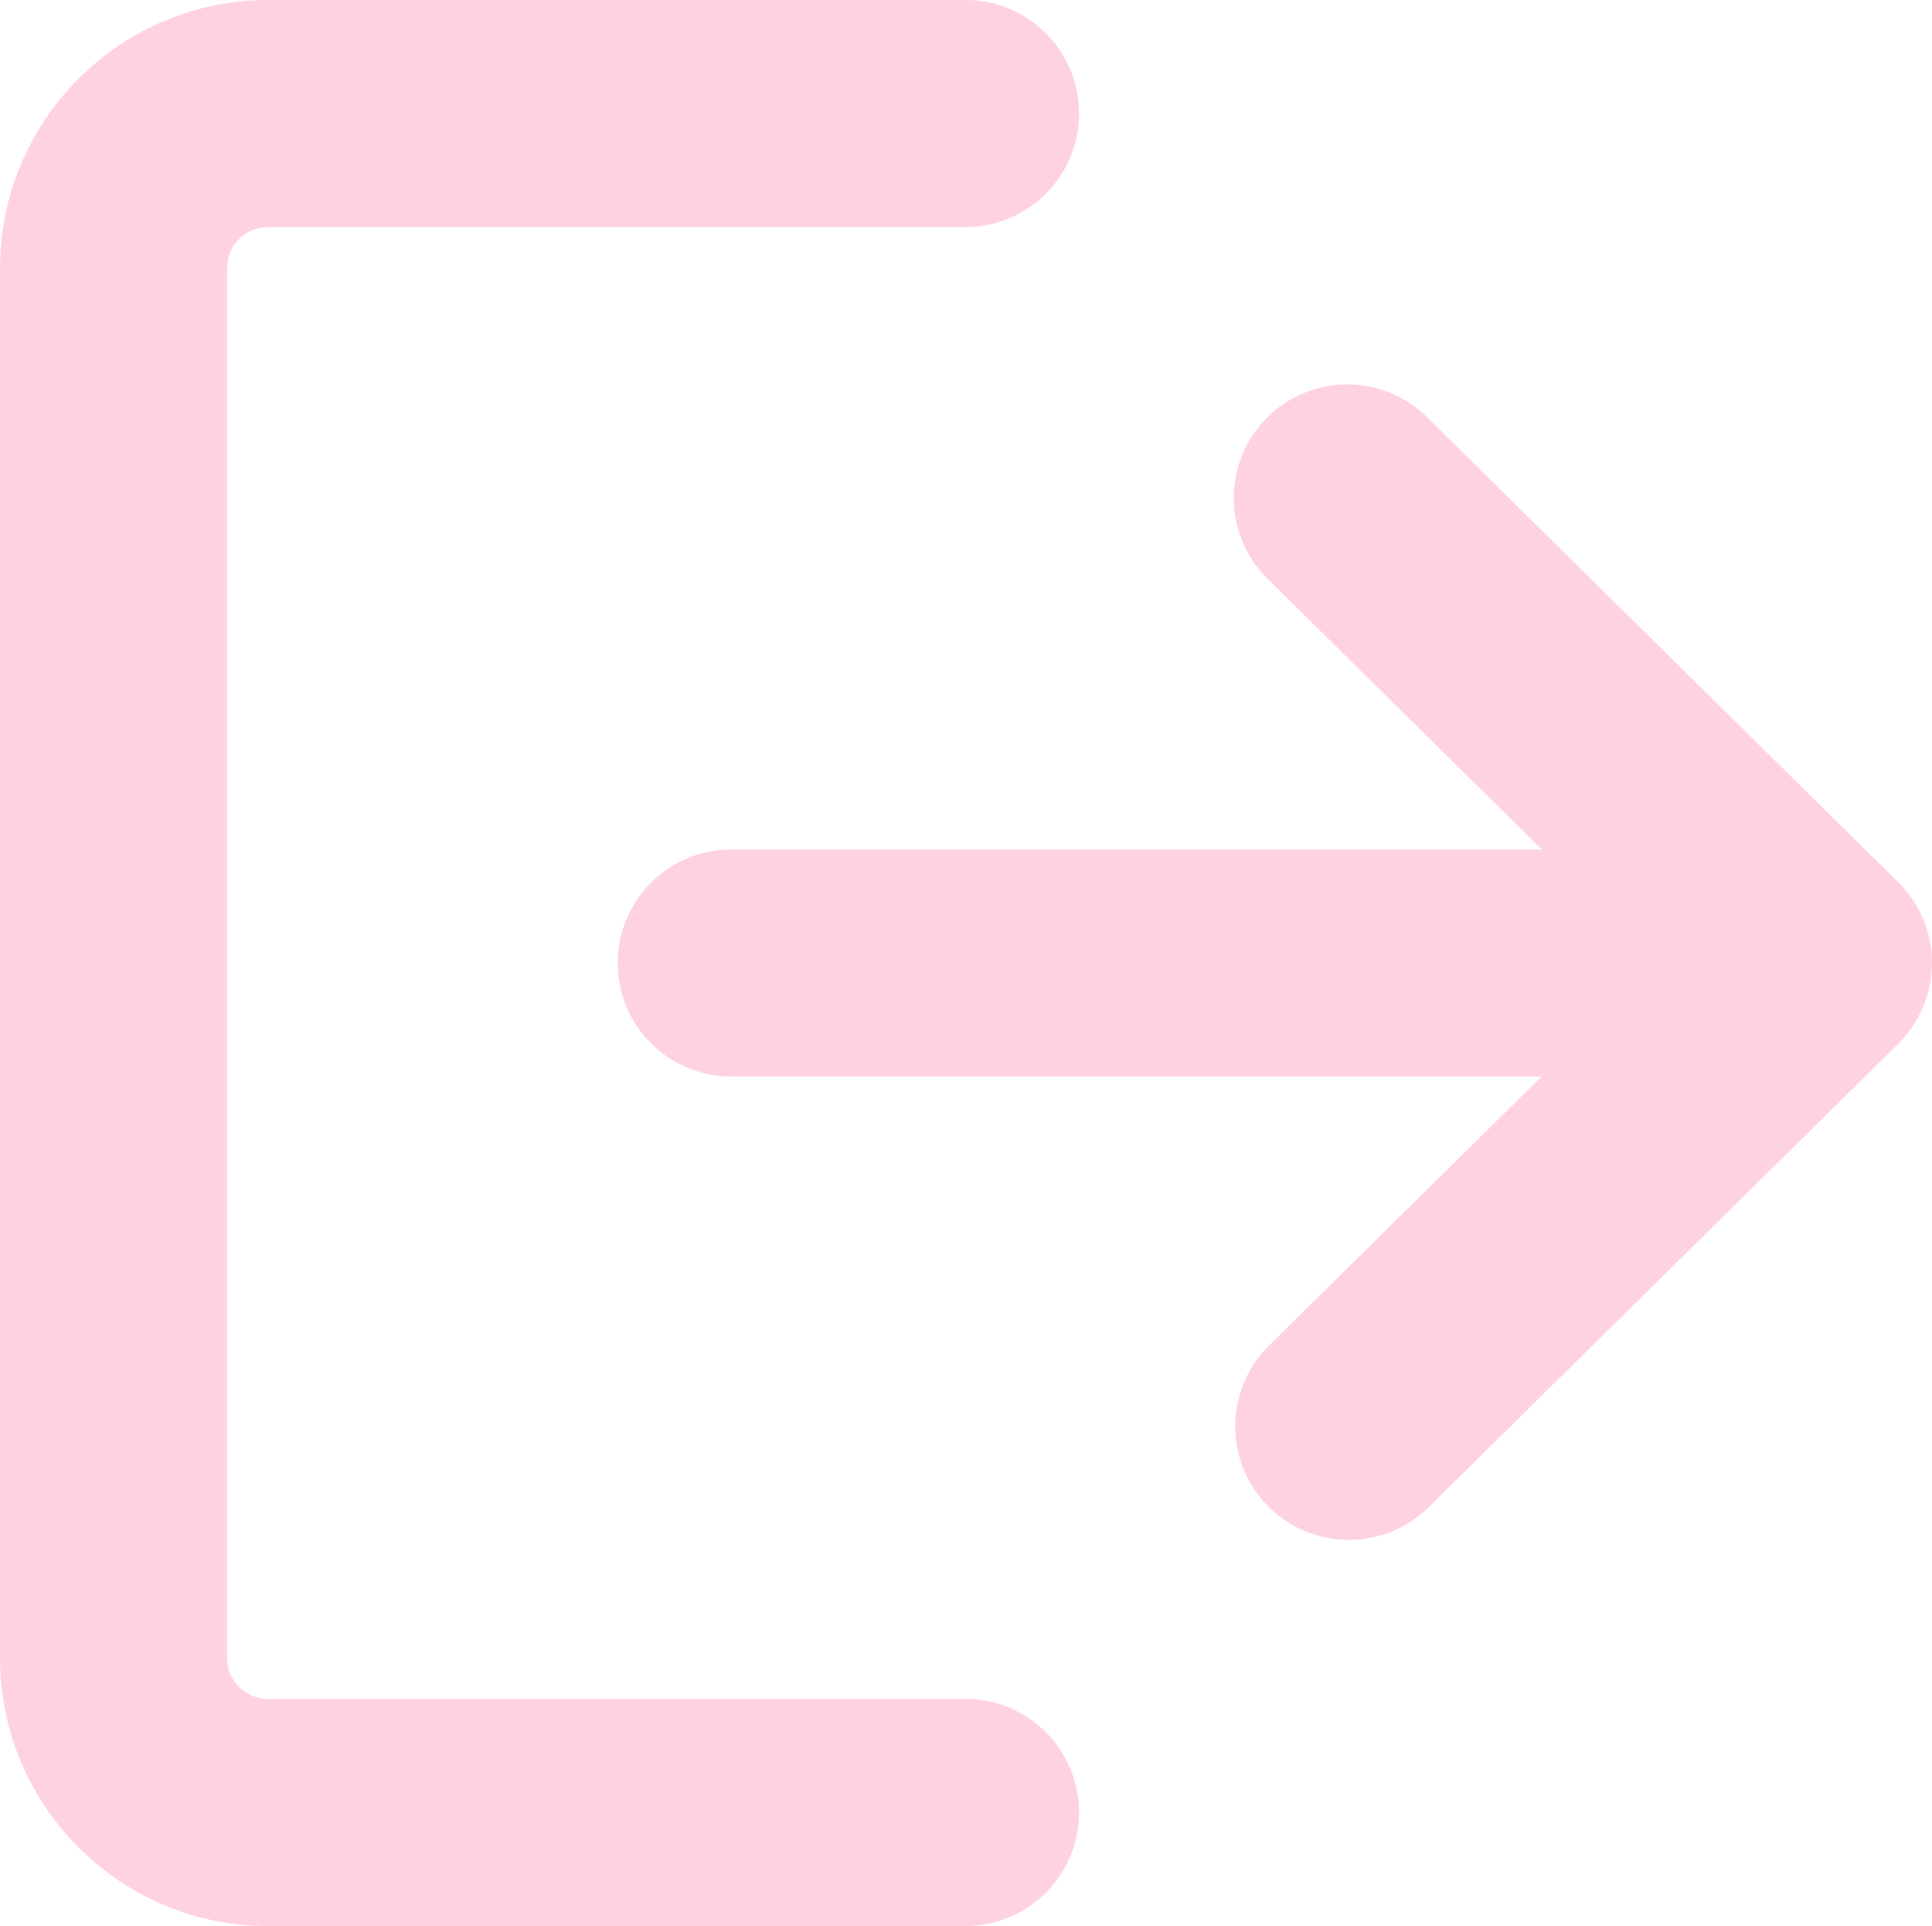
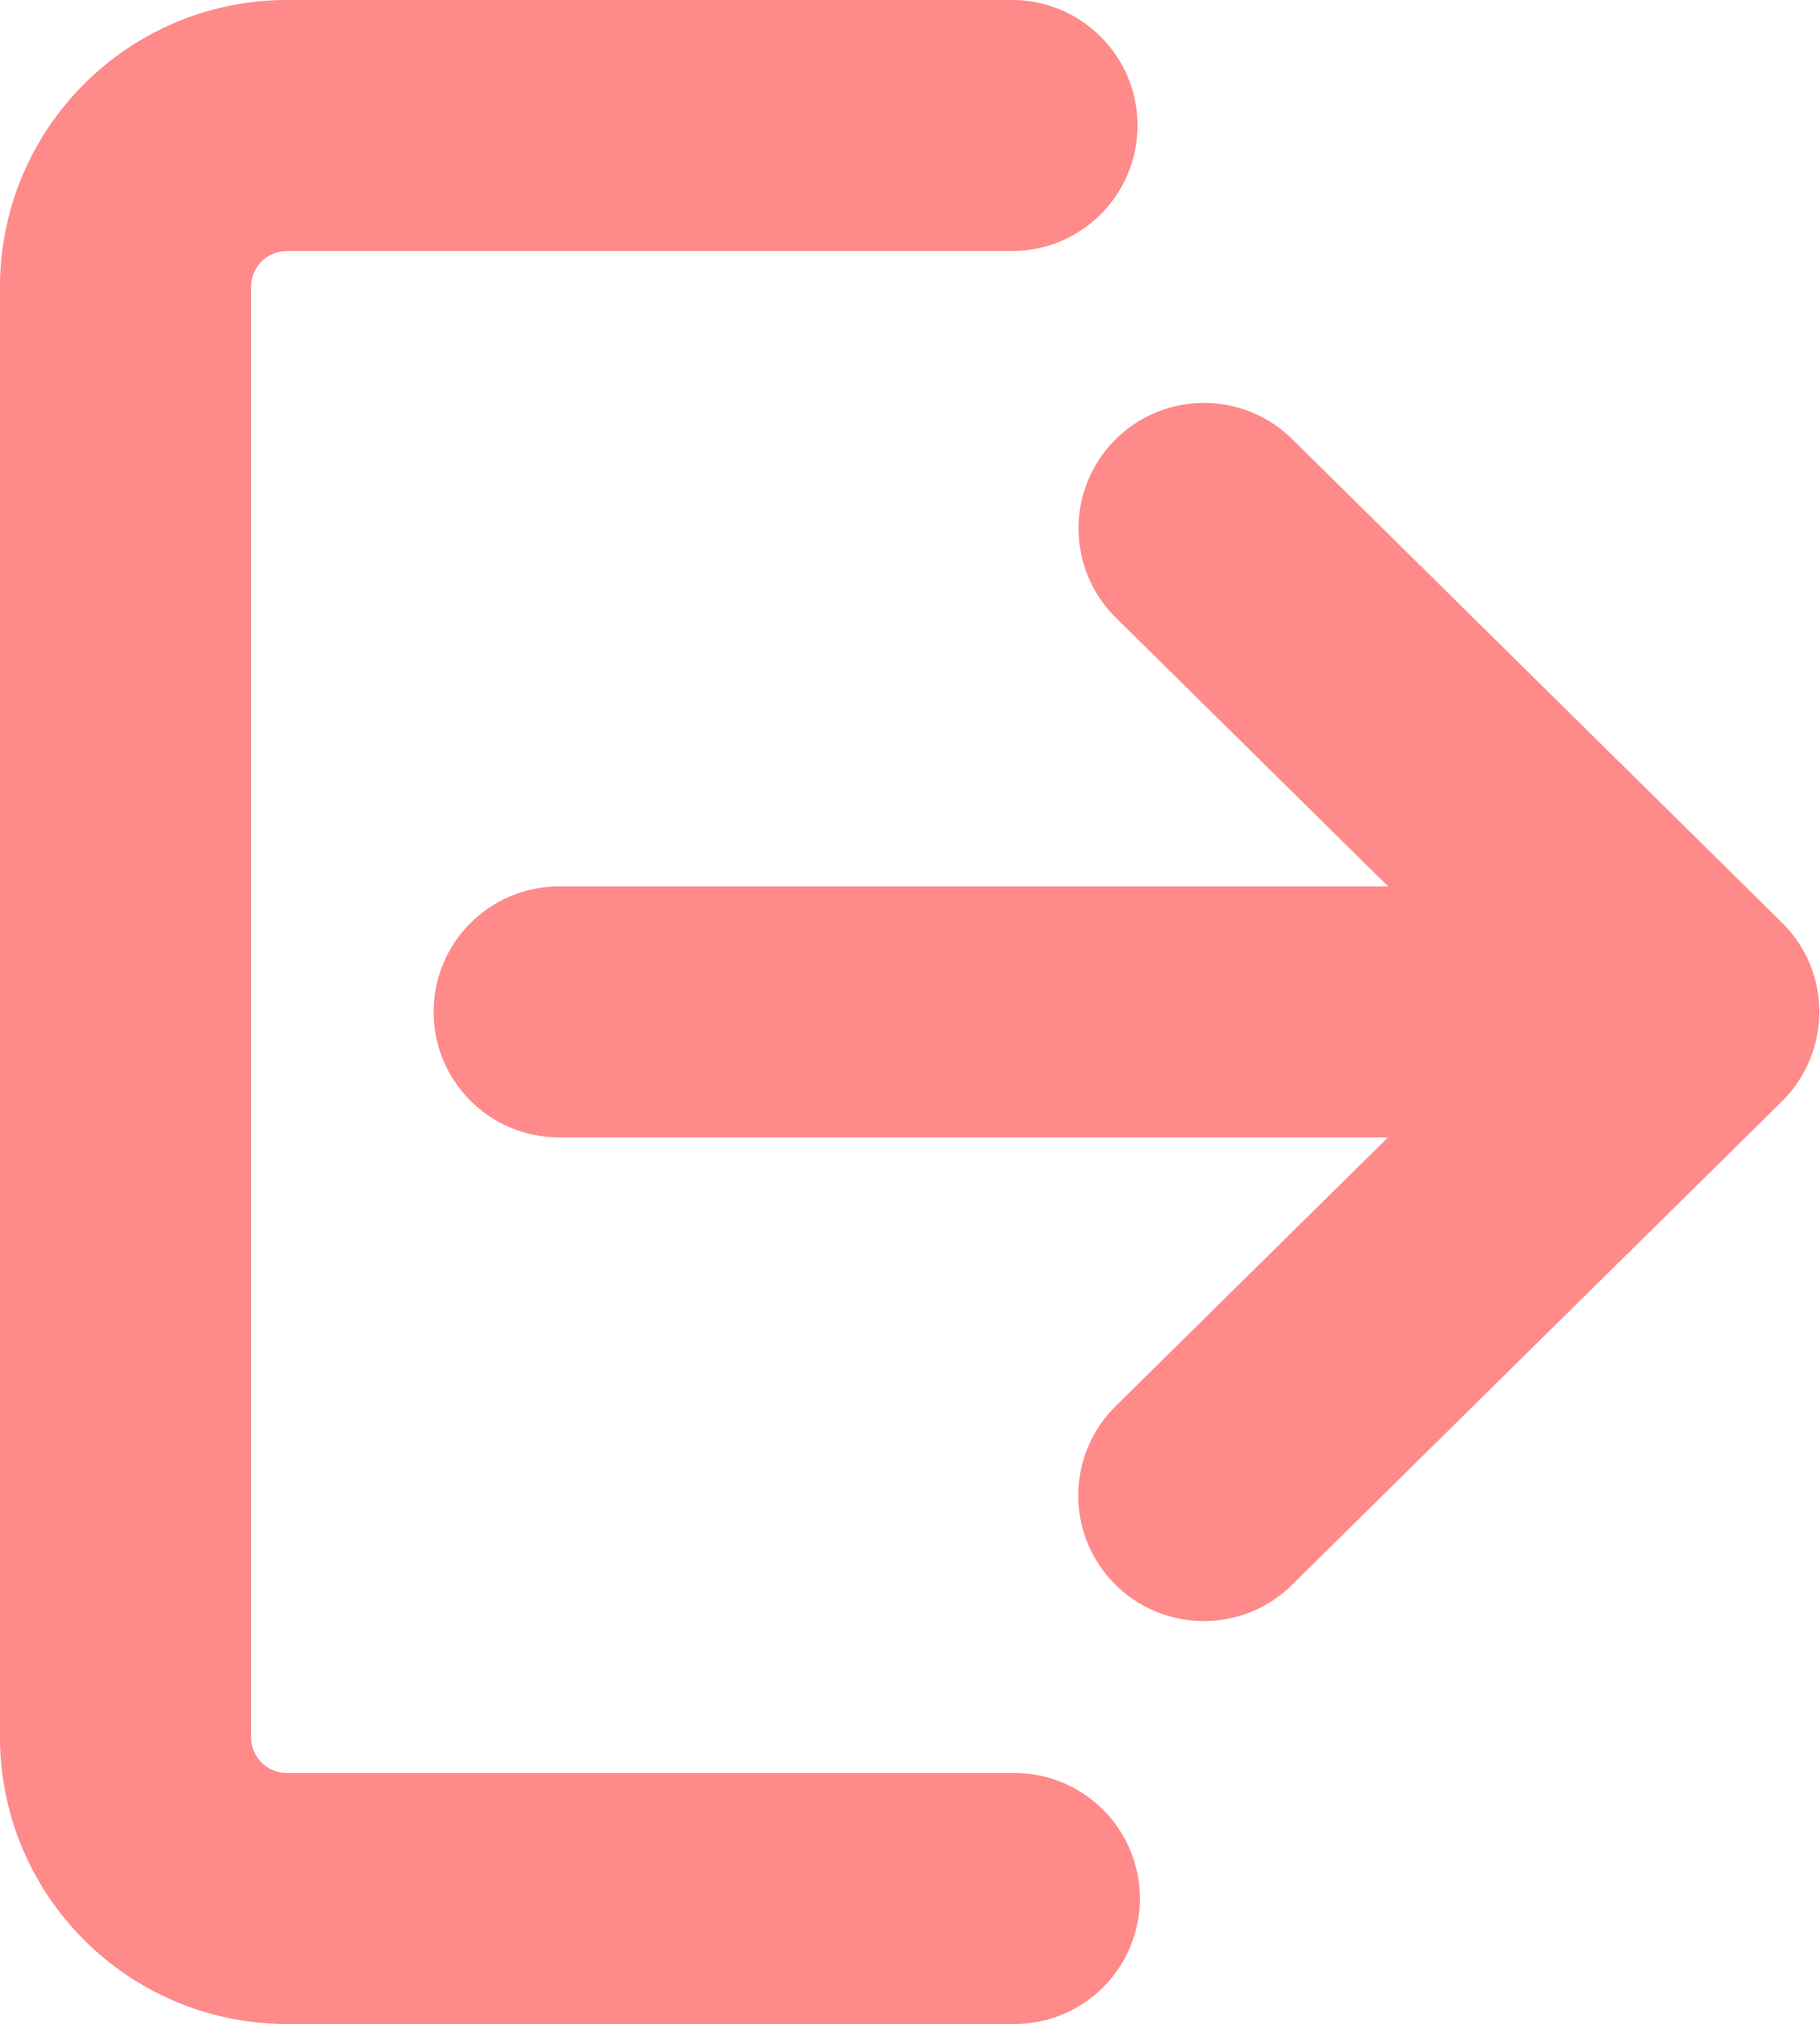
- <svg xmlns="http://www.w3.org/2000/svg" viewBox="0 0 318 316.98">
+ <svg xmlns="http://www.w3.org/2000/svg" viewBox="0 0 405 450.56">
  <defs>
-     <style>.cls-1{fill:#ffd2e3;}</style>
+     <style>.cls-1{fill:#ff8a8a;}</style>
  </defs>
  <g id="Layer_2" data-name="Layer 2">
    <g id="Capa_1" data-name="Capa 1">
-       <path class="cls-1" d="M44.11,317A44.15,44.15,0,0,1,0,272.88V44.11A44.16,44.16,0,0,1,44.11,0H158.49a18.69,18.69,0,1,1,0,37.37H44.11a6.74,6.74,0,0,0-6.74,6.74V272.88a6.74,6.74,0,0,0,6.74,6.73H158.49a18.69,18.69,0,1,1,0,37.37Z" />
-       <path class="cls-1" d="M222,253.44a18.69,18.69,0,0,1-13.12-32l44.85-44.26H120.36a18.69,18.69,0,0,1,0-37.38H253.77L208.92,95.54a18.69,18.69,0,1,1,26.25-26.6l77.26,76.25a18.55,18.55,0,0,1,5.57,13.3,18.85,18.85,0,0,1-5.56,13.3l-77.28,76.26A18.55,18.55,0,0,1,222,253.44Z" />
+       <path class="cls-1" d="M63.82,450.56A63.89,63.89,0,0,1,0,386.74V63.82A63.89,63.89,0,0,1,63.82,0H225.28a27.94,27.94,0,0,1,0,55.88H63.82a8,8,0,0,0-7.94,7.94V386.75a8,8,0,0,0,7.94,7.94H225.28a27.94,27.94,0,1,1,0,55.87Z" />
+       <path class="cls-1" d="M268,360.86A27.94,27.94,0,0,1,248.37,313l60.6-59.8H124.46a27.94,27.94,0,0,1,0-55.88H309l-60.6-59.81a27.93,27.93,0,1,1,39.24-39.77L396.68,205.39A27.81,27.81,0,0,1,405,225.28a28.15,28.15,0,0,1-8.31,19.88L287.6,352.81A27.71,27.71,0,0,1,268,360.86Z" />
    </g>
  </g>
</svg>
